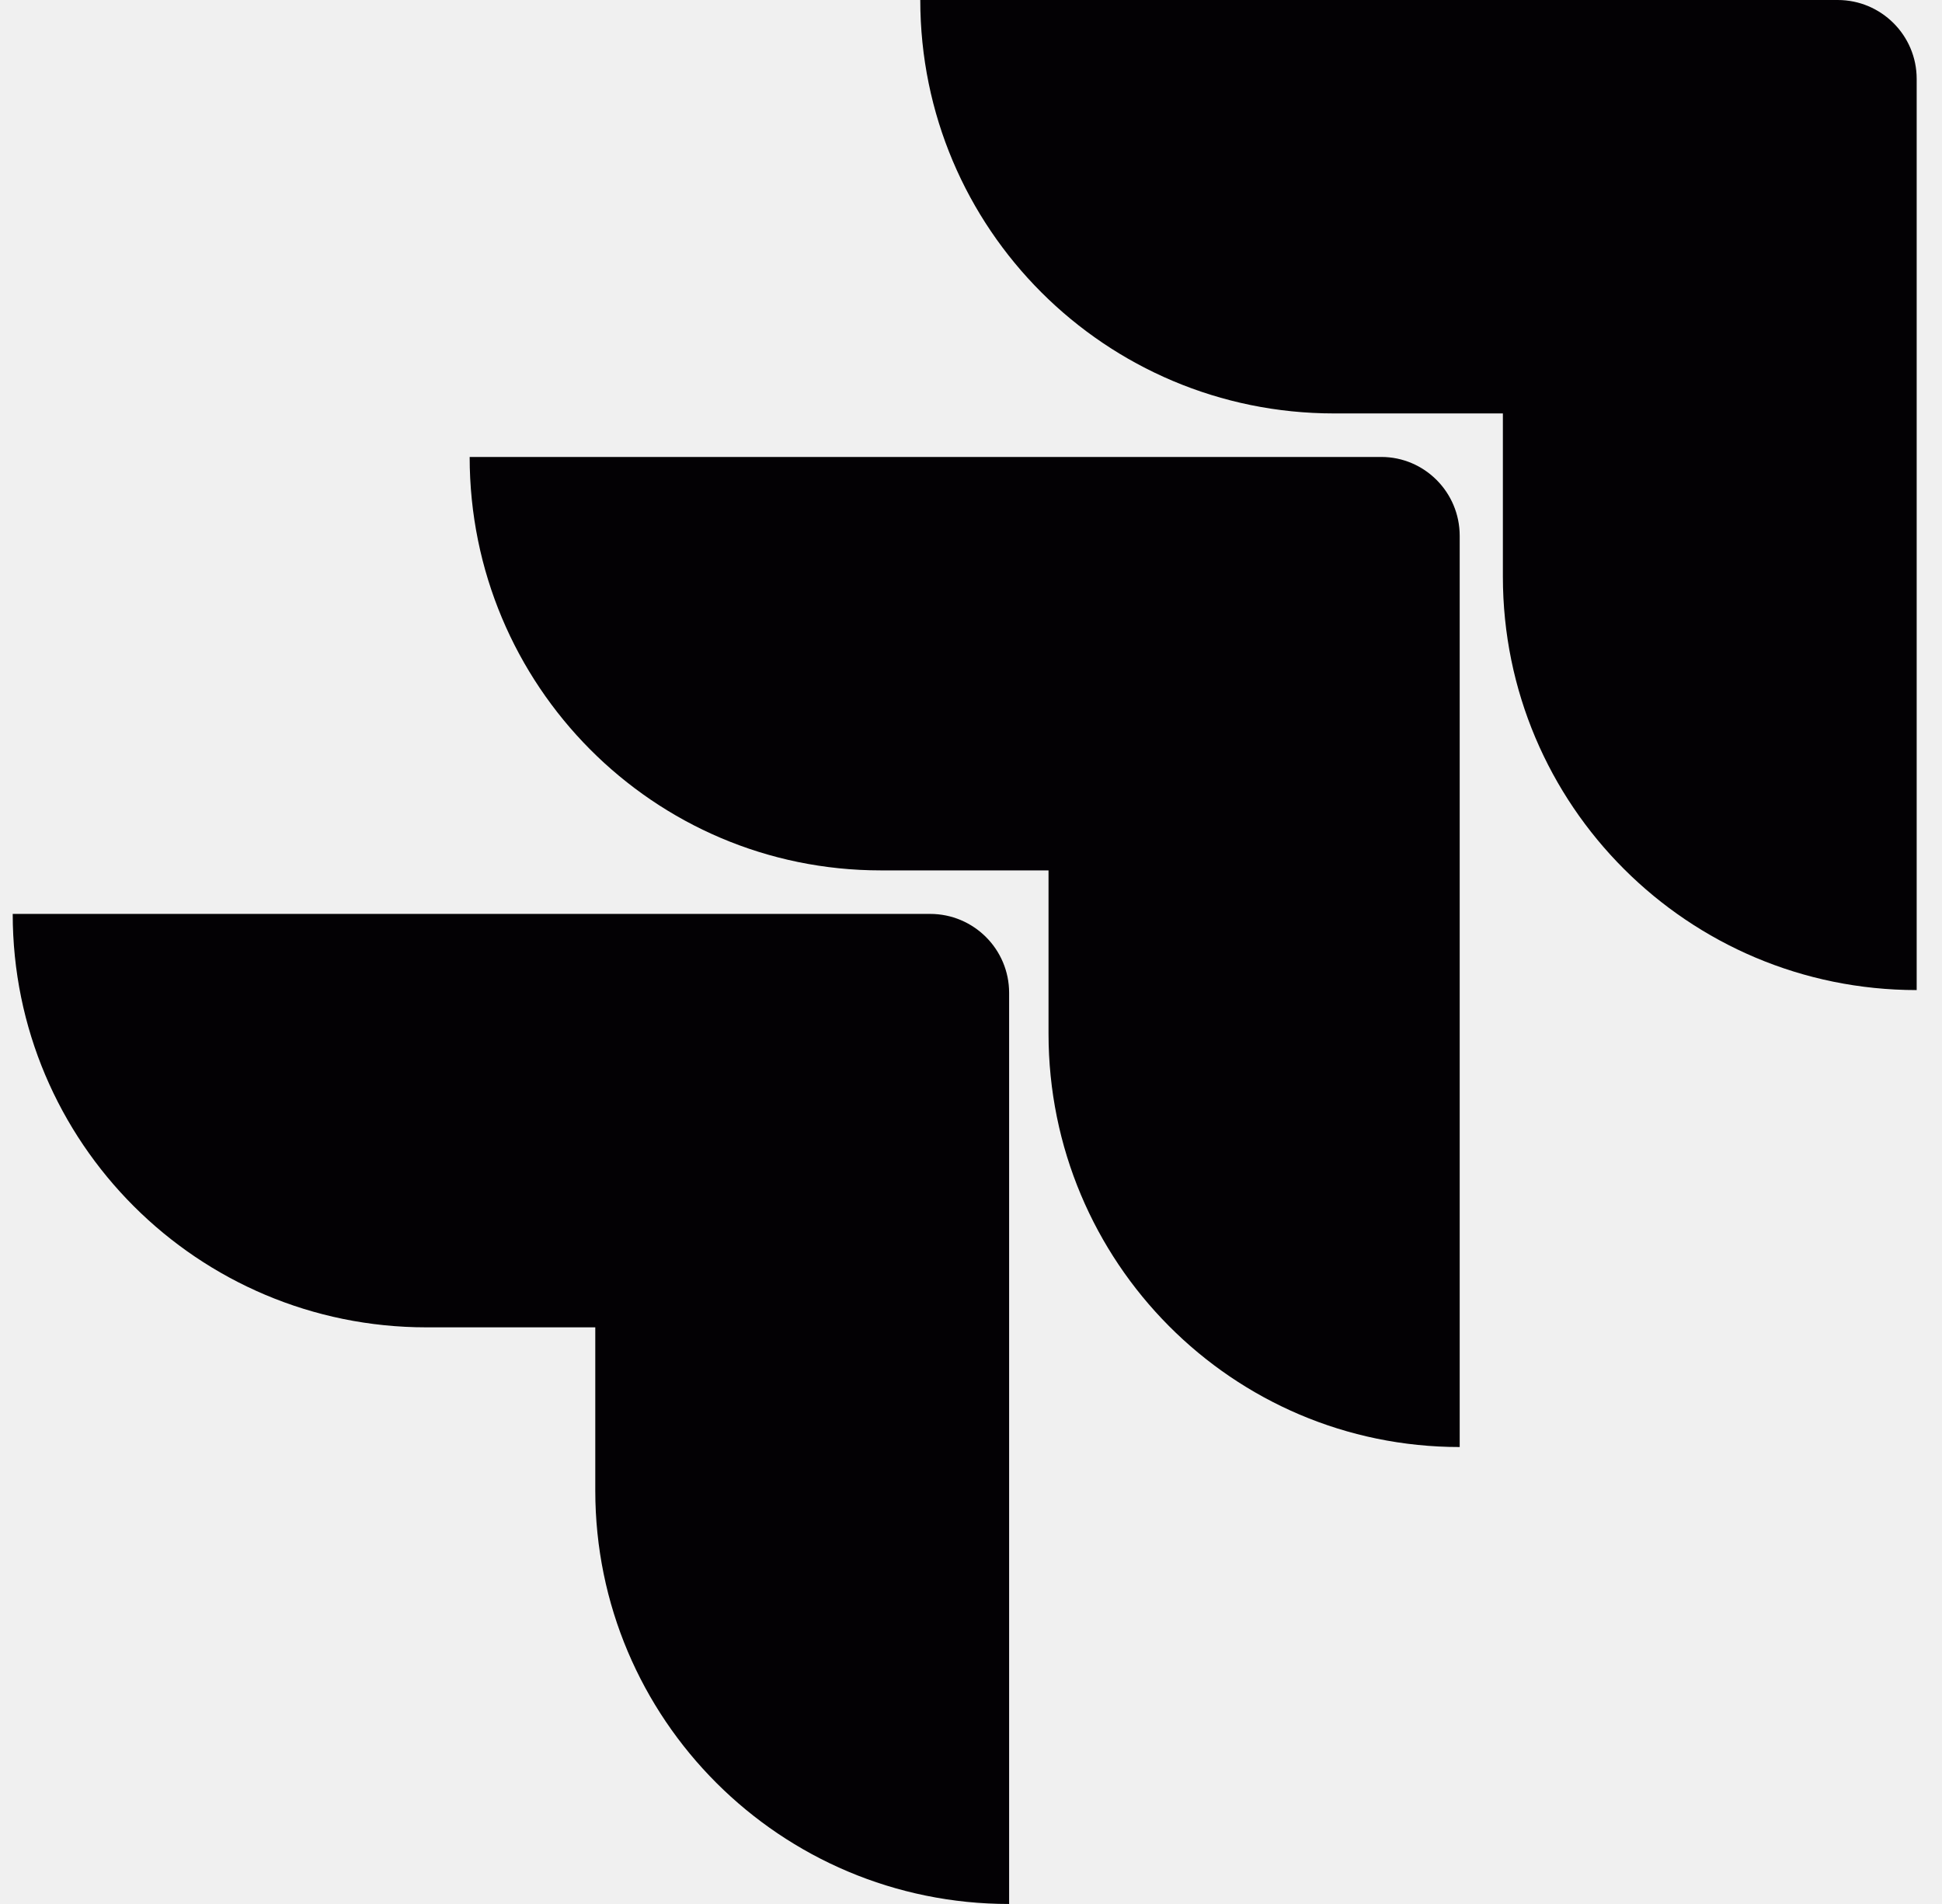
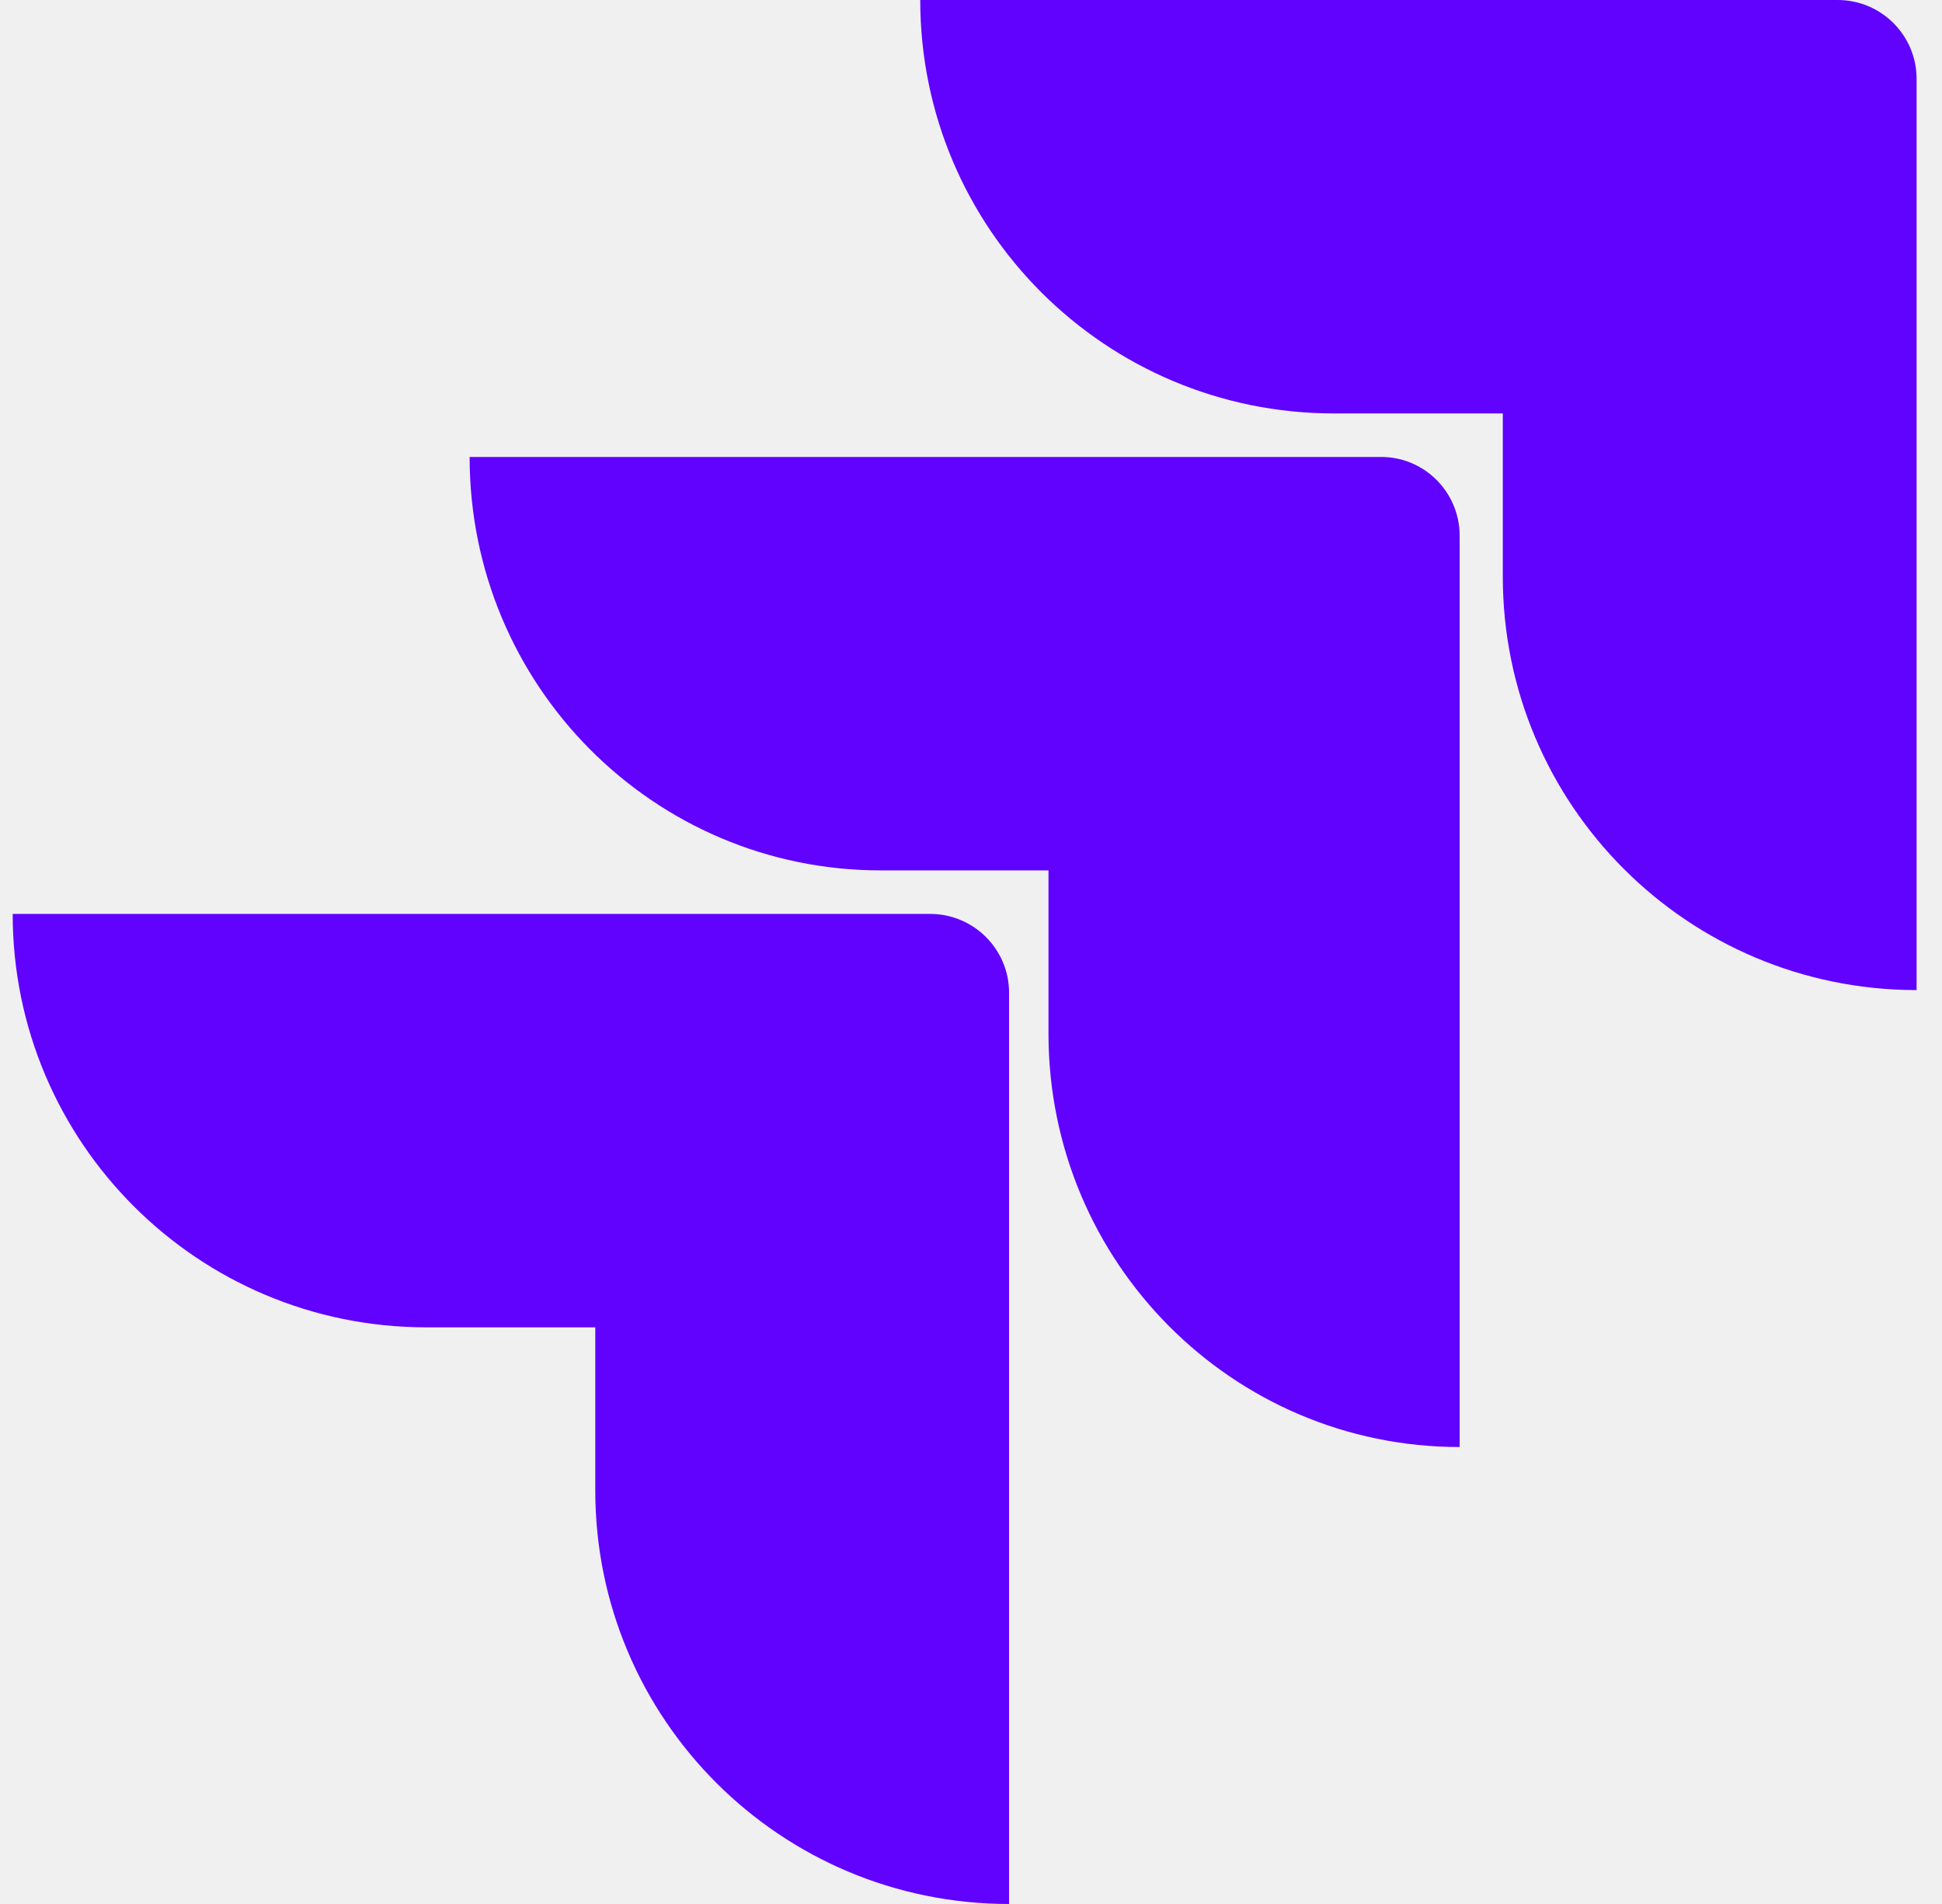
<svg xmlns="http://www.w3.org/2000/svg" width="51" height="50" viewBox="0 0 51 50" fill="none">
  <g clip-path="url(#clip0)">
-     <path d="M48.261 0H24.168C24.168 6 29.029 10.857 35.035 10.857H39.468V15.143C39.468 21.143 44.329 26 50.335 26V2.071C50.335 0.929 49.405 0 48.261 0Z" fill="#030104" />
-     <path d="M36.274 12H12.334C12.334 18 17.165 22.857 23.132 22.857H27.536V27.143C27.536 33.143 32.367 38 38.334 38V14.071C38.334 12.928 37.41 12 36.274 12Z" fill="#030104" />
-     <path d="M24.427 24H0.334C0.334 30 5.196 34.857 11.201 34.857H15.633V39.143C15.633 45.143 20.495 50 26.501 50V26.072C26.501 24.928 25.571 24 24.427 24Z" fill="#030104" />
+     <path d="M48.26 0H24.167C24.167 6 29.028 10.857 35.034 10.857H39.466V15.143C39.466 21.143 44.328 26 50.333 26V2.071C50.333 0.929 49.404 0 48.26 0Z" fill="#6002FD" />
+     <path d="M36.273 12H12.333C12.333 18 17.164 22.857 23.131 22.857H27.535V27.143C27.535 33.143 32.366 38 38.333 38V14.071C38.333 12.928 37.41 12 36.273 12Z" fill="#6002FD" />
+     <path d="M24.427 24H0.333C0.333 30 5.195 34.857 11.2 34.857H15.633V39.143C15.633 45.143 20.494 50 26.5 50V26.072C26.5 24.928 25.571 24 24.427 24Z" fill="#6002FD" />
  </g>
  <defs>
    <clipPath id="clip0">
-       <rect width="50" height="50" fill="white" transform="translate(0.333984)" />
+       <rect width="50" height="50" fill="white" transform="translate(0.333313)" />
    </clipPath>
  </defs>
</svg>
